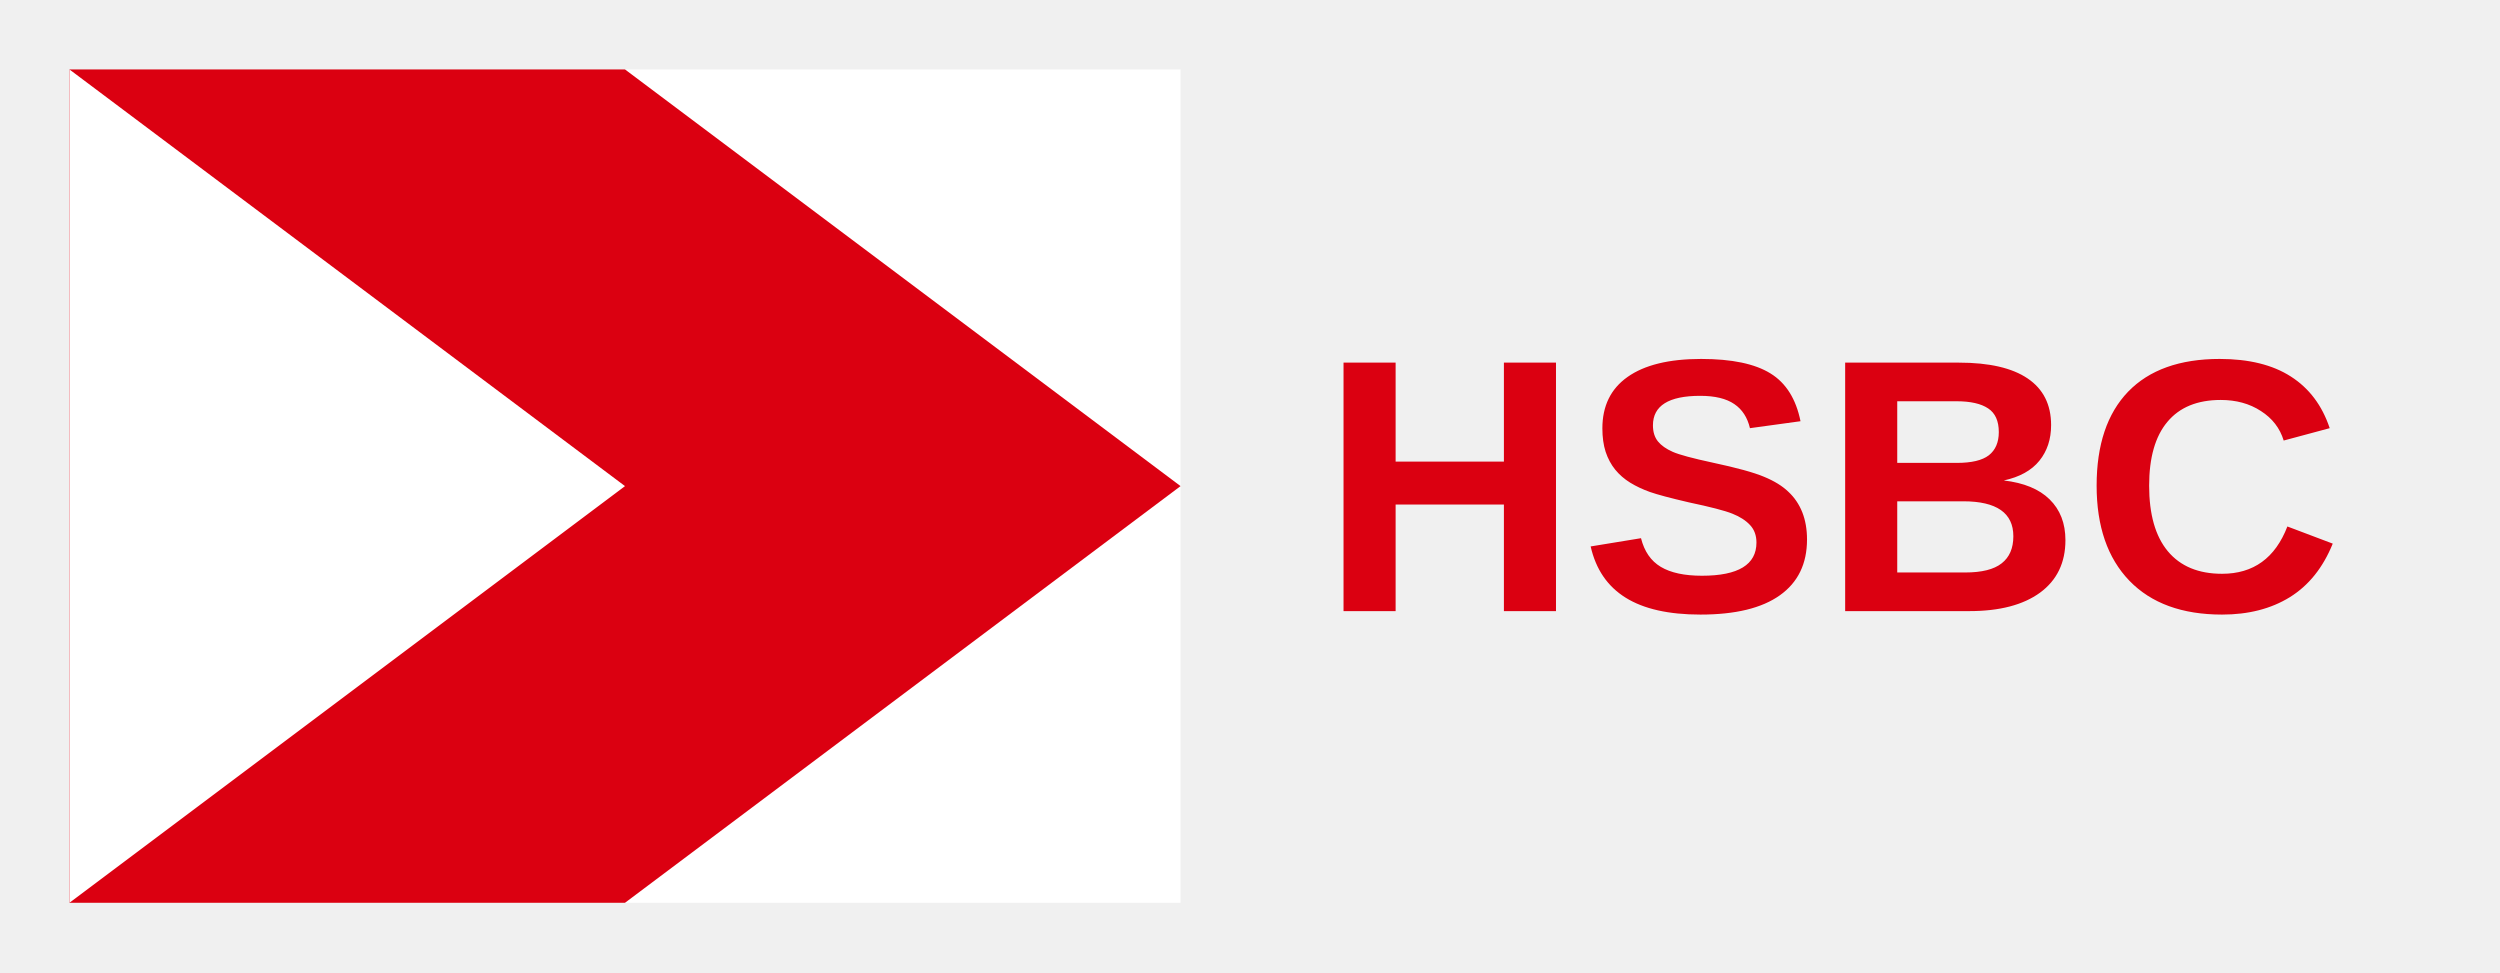
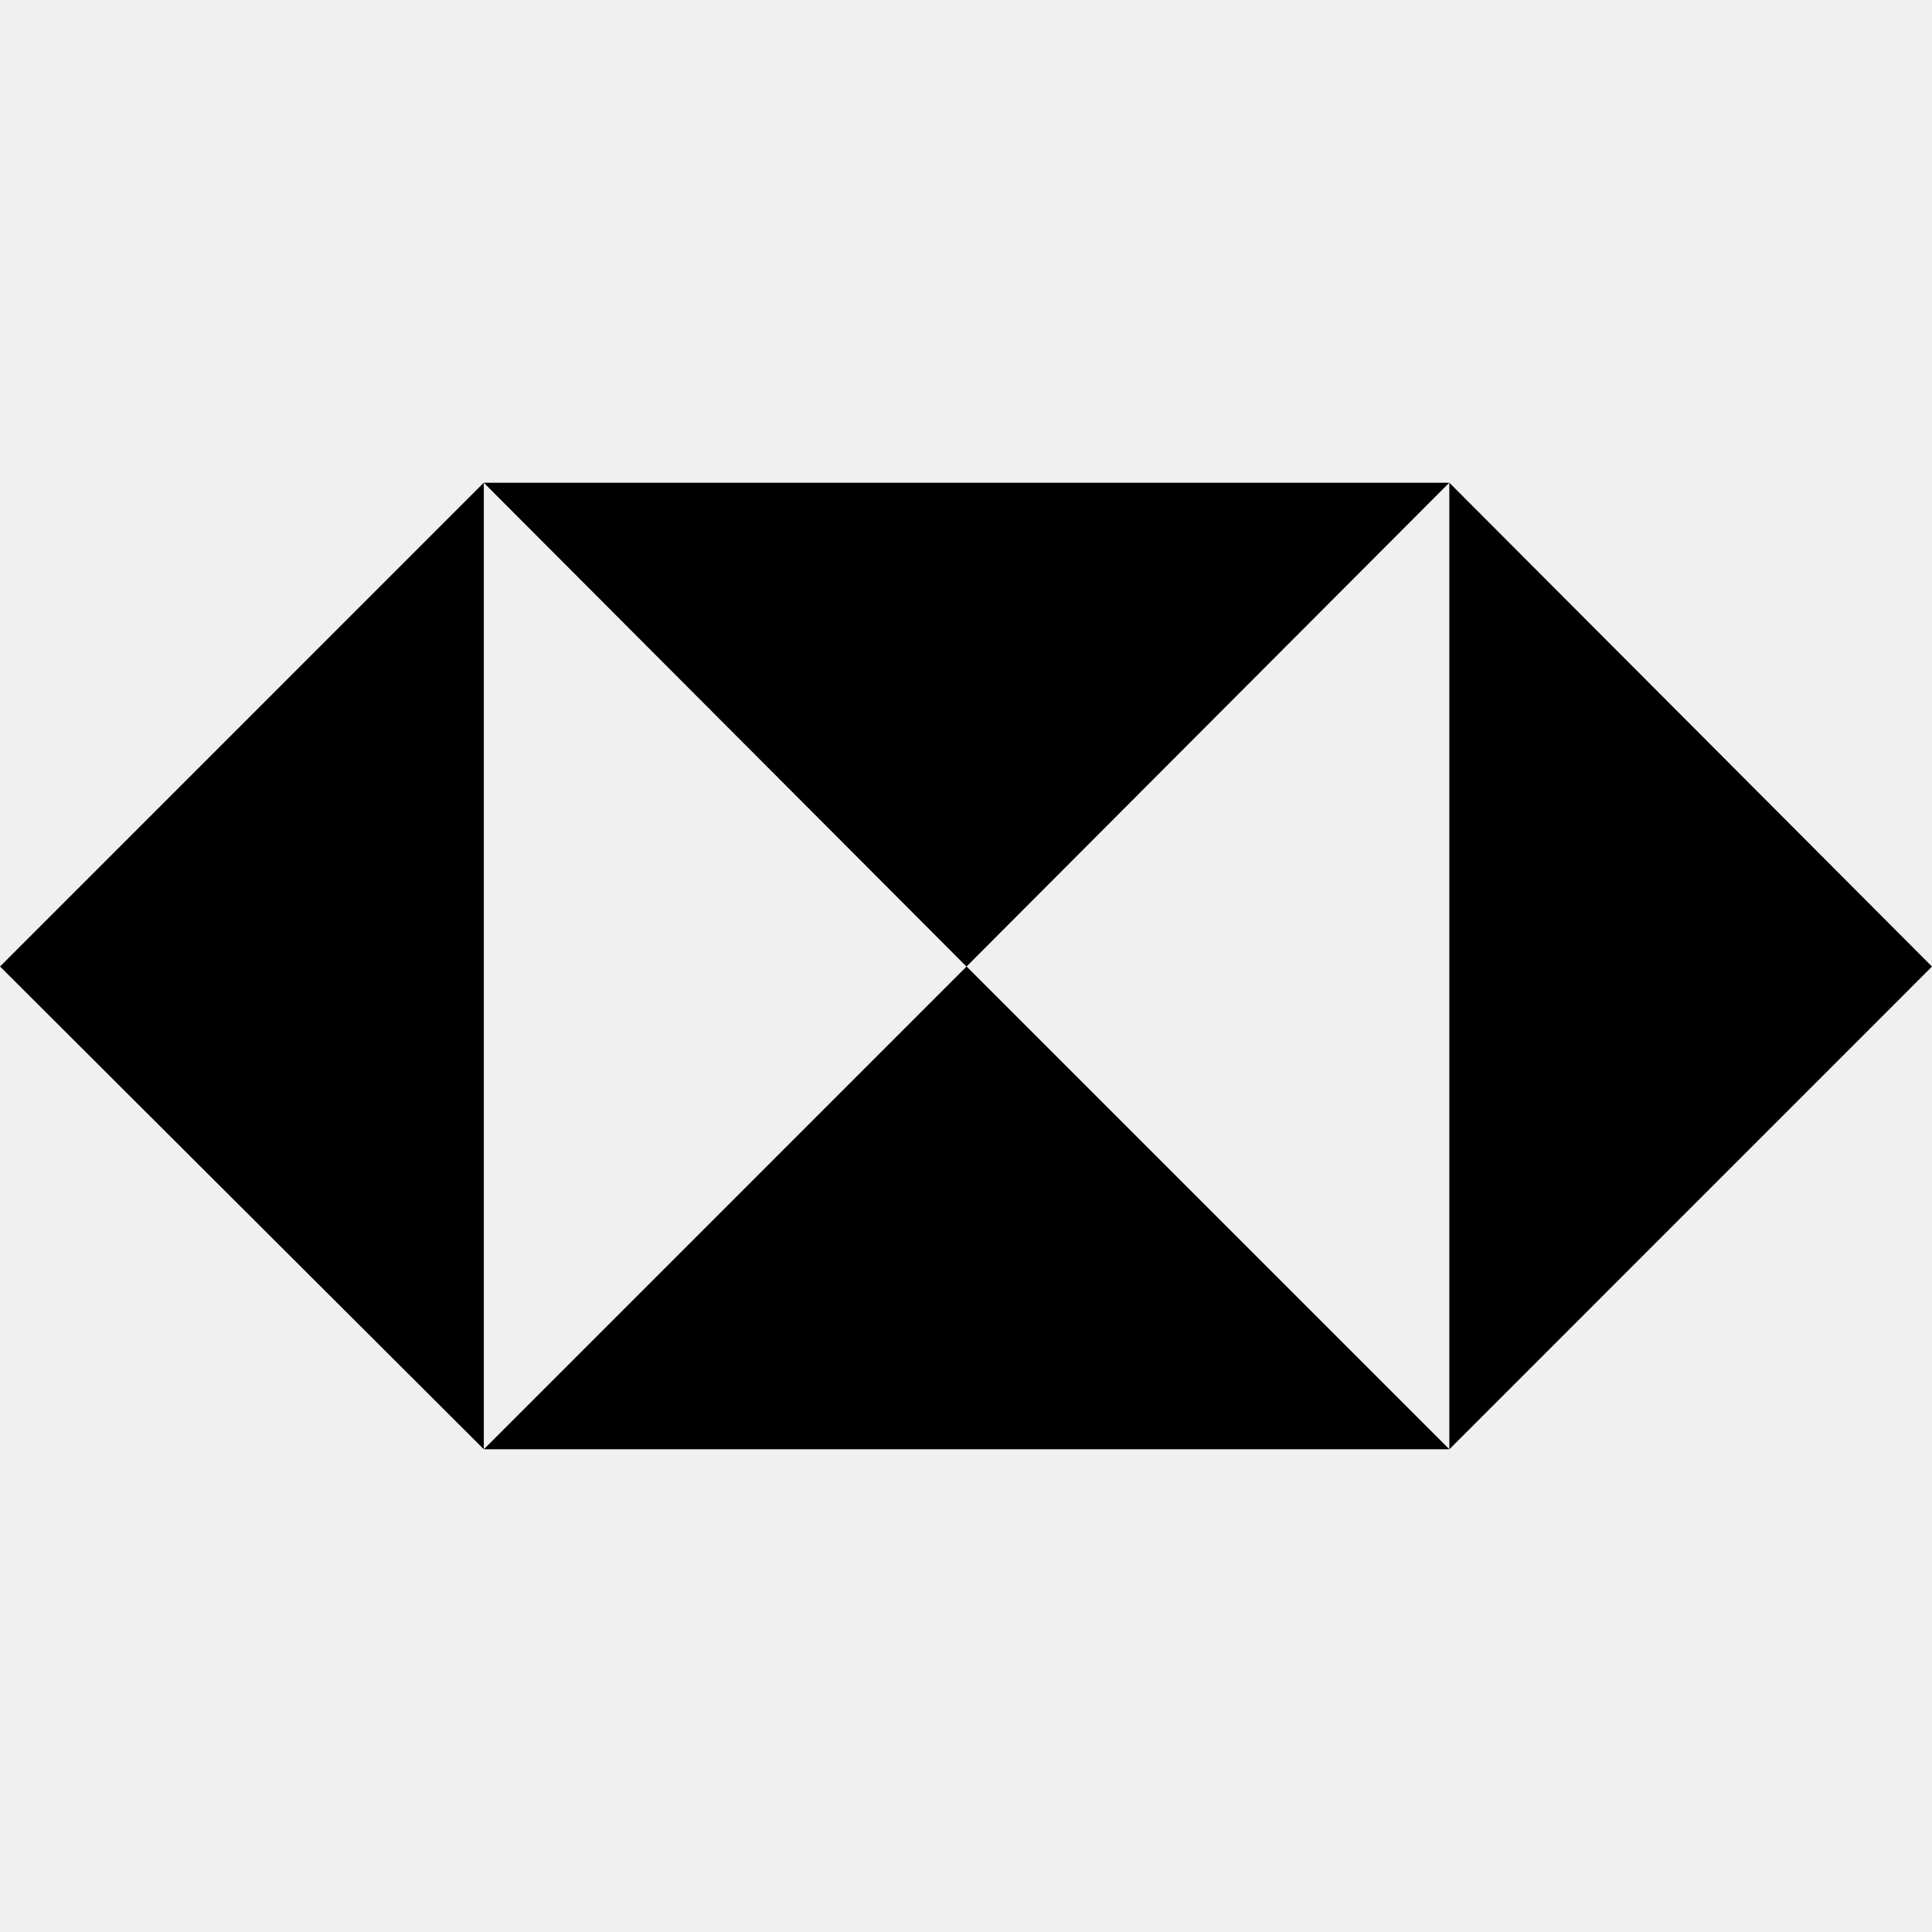
- <svg xmlns="http://www.w3.org/2000/svg" viewBox="0 0 180 70">
-   <polygon points="5,5 45,5 45,65 5,65" fill="#DB0011" />
-   <polygon points="5,5 45,35 5,65" fill="white" />
-   <polygon points="45,5 85,5 85,65 45,65" fill="white" />
-   <polygon points="45,5 85,35 45,65" fill="#DB0011" />
-   <text x="95" y="44" font-family="Arial Black, Arial, sans-serif" font-size="26" font-weight="900" fill="#DB0011">HSBC</text>
+ <svg xmlns="http://www.w3.org/2000/svg" role="img" viewBox="0 0 24 24">
+   <path d="m24 12.007-5.996 5.997V5.996L24 12.007zm-5.996-6.01H6.01l5.996 6.01 5.997-6.01zM0 12.006l6.01 5.997V5.996L0 12.007zm6.01 5.997h11.994l-5.997-5.997-5.996 5.997z" />
</svg>
